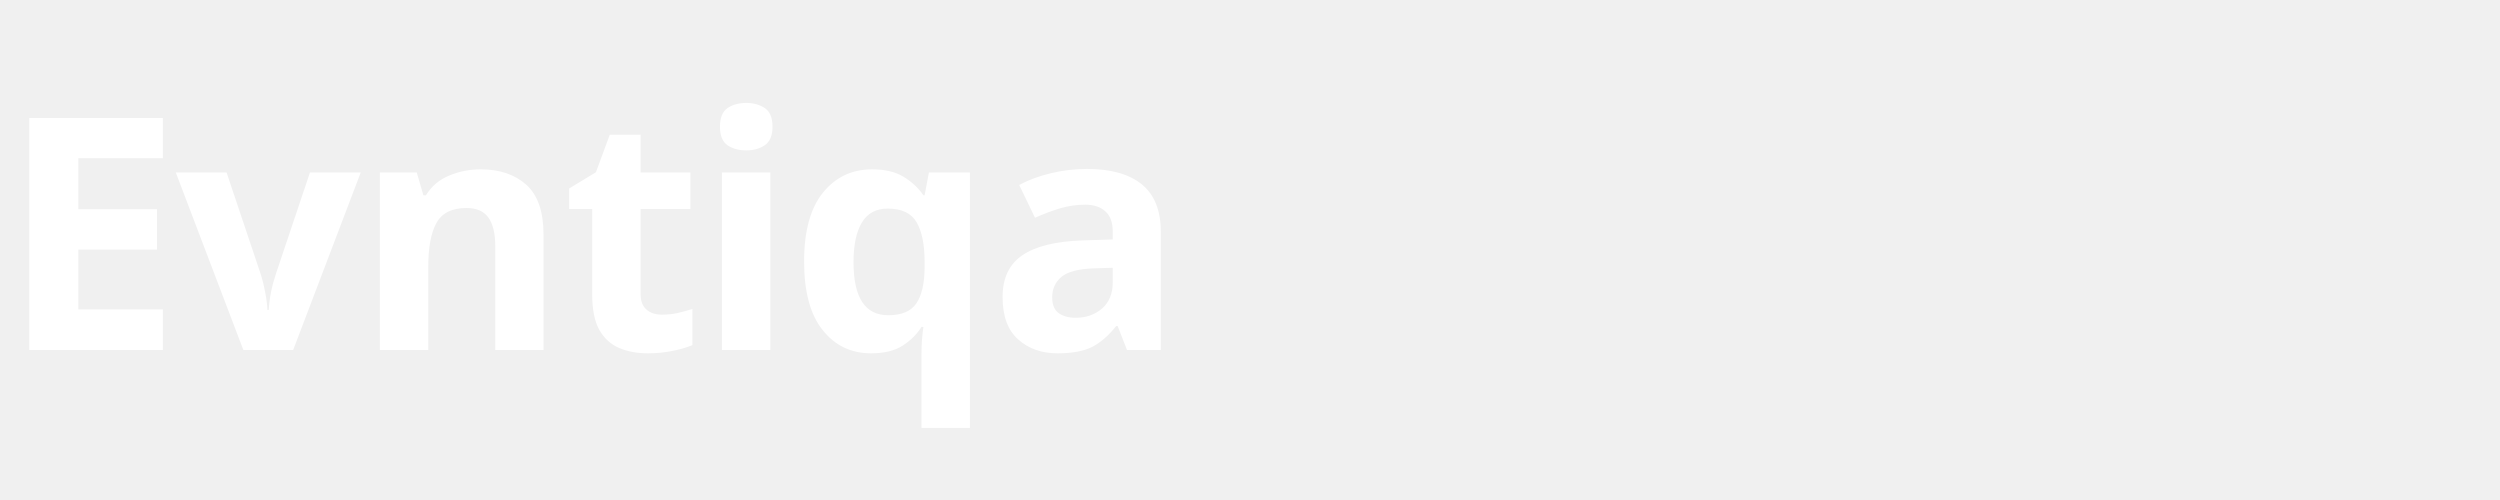
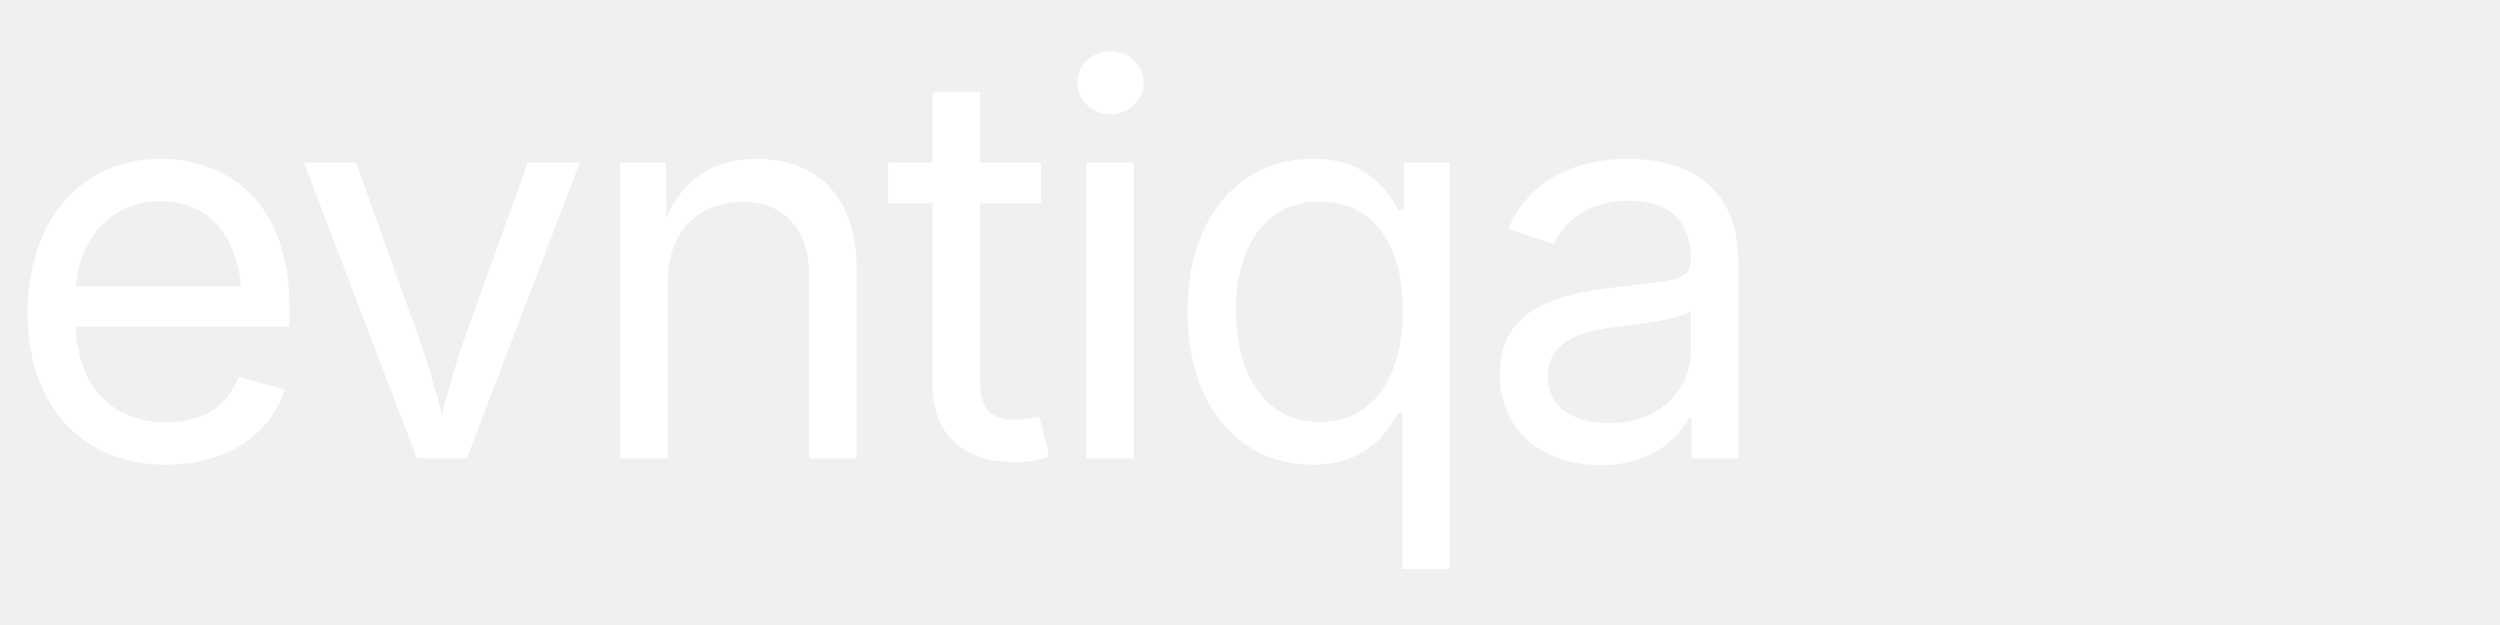
- <svg xmlns="http://www.w3.org/2000/svg" viewBox="0 0 200 40">
-   <text x="0" y="28" font-family="'Schibsted Grotesk', system-ui, sans-serif" font-size="26" font-weight="800" letter-spacing="-0.5" fill="#ffffff">Evntiqa</text>
+ <svg xmlns="http://www.w3.org/2000/svg" viewBox="0 0 240 60">
+   <text x="0" y="44" fill="#ffffff" font-family="'Hanken Grotesk', system-ui, -apple-system, sans-serif" font-weight="400" font-size="52" letter-spacing="-1.5">evntiqa</text>
</svg>
